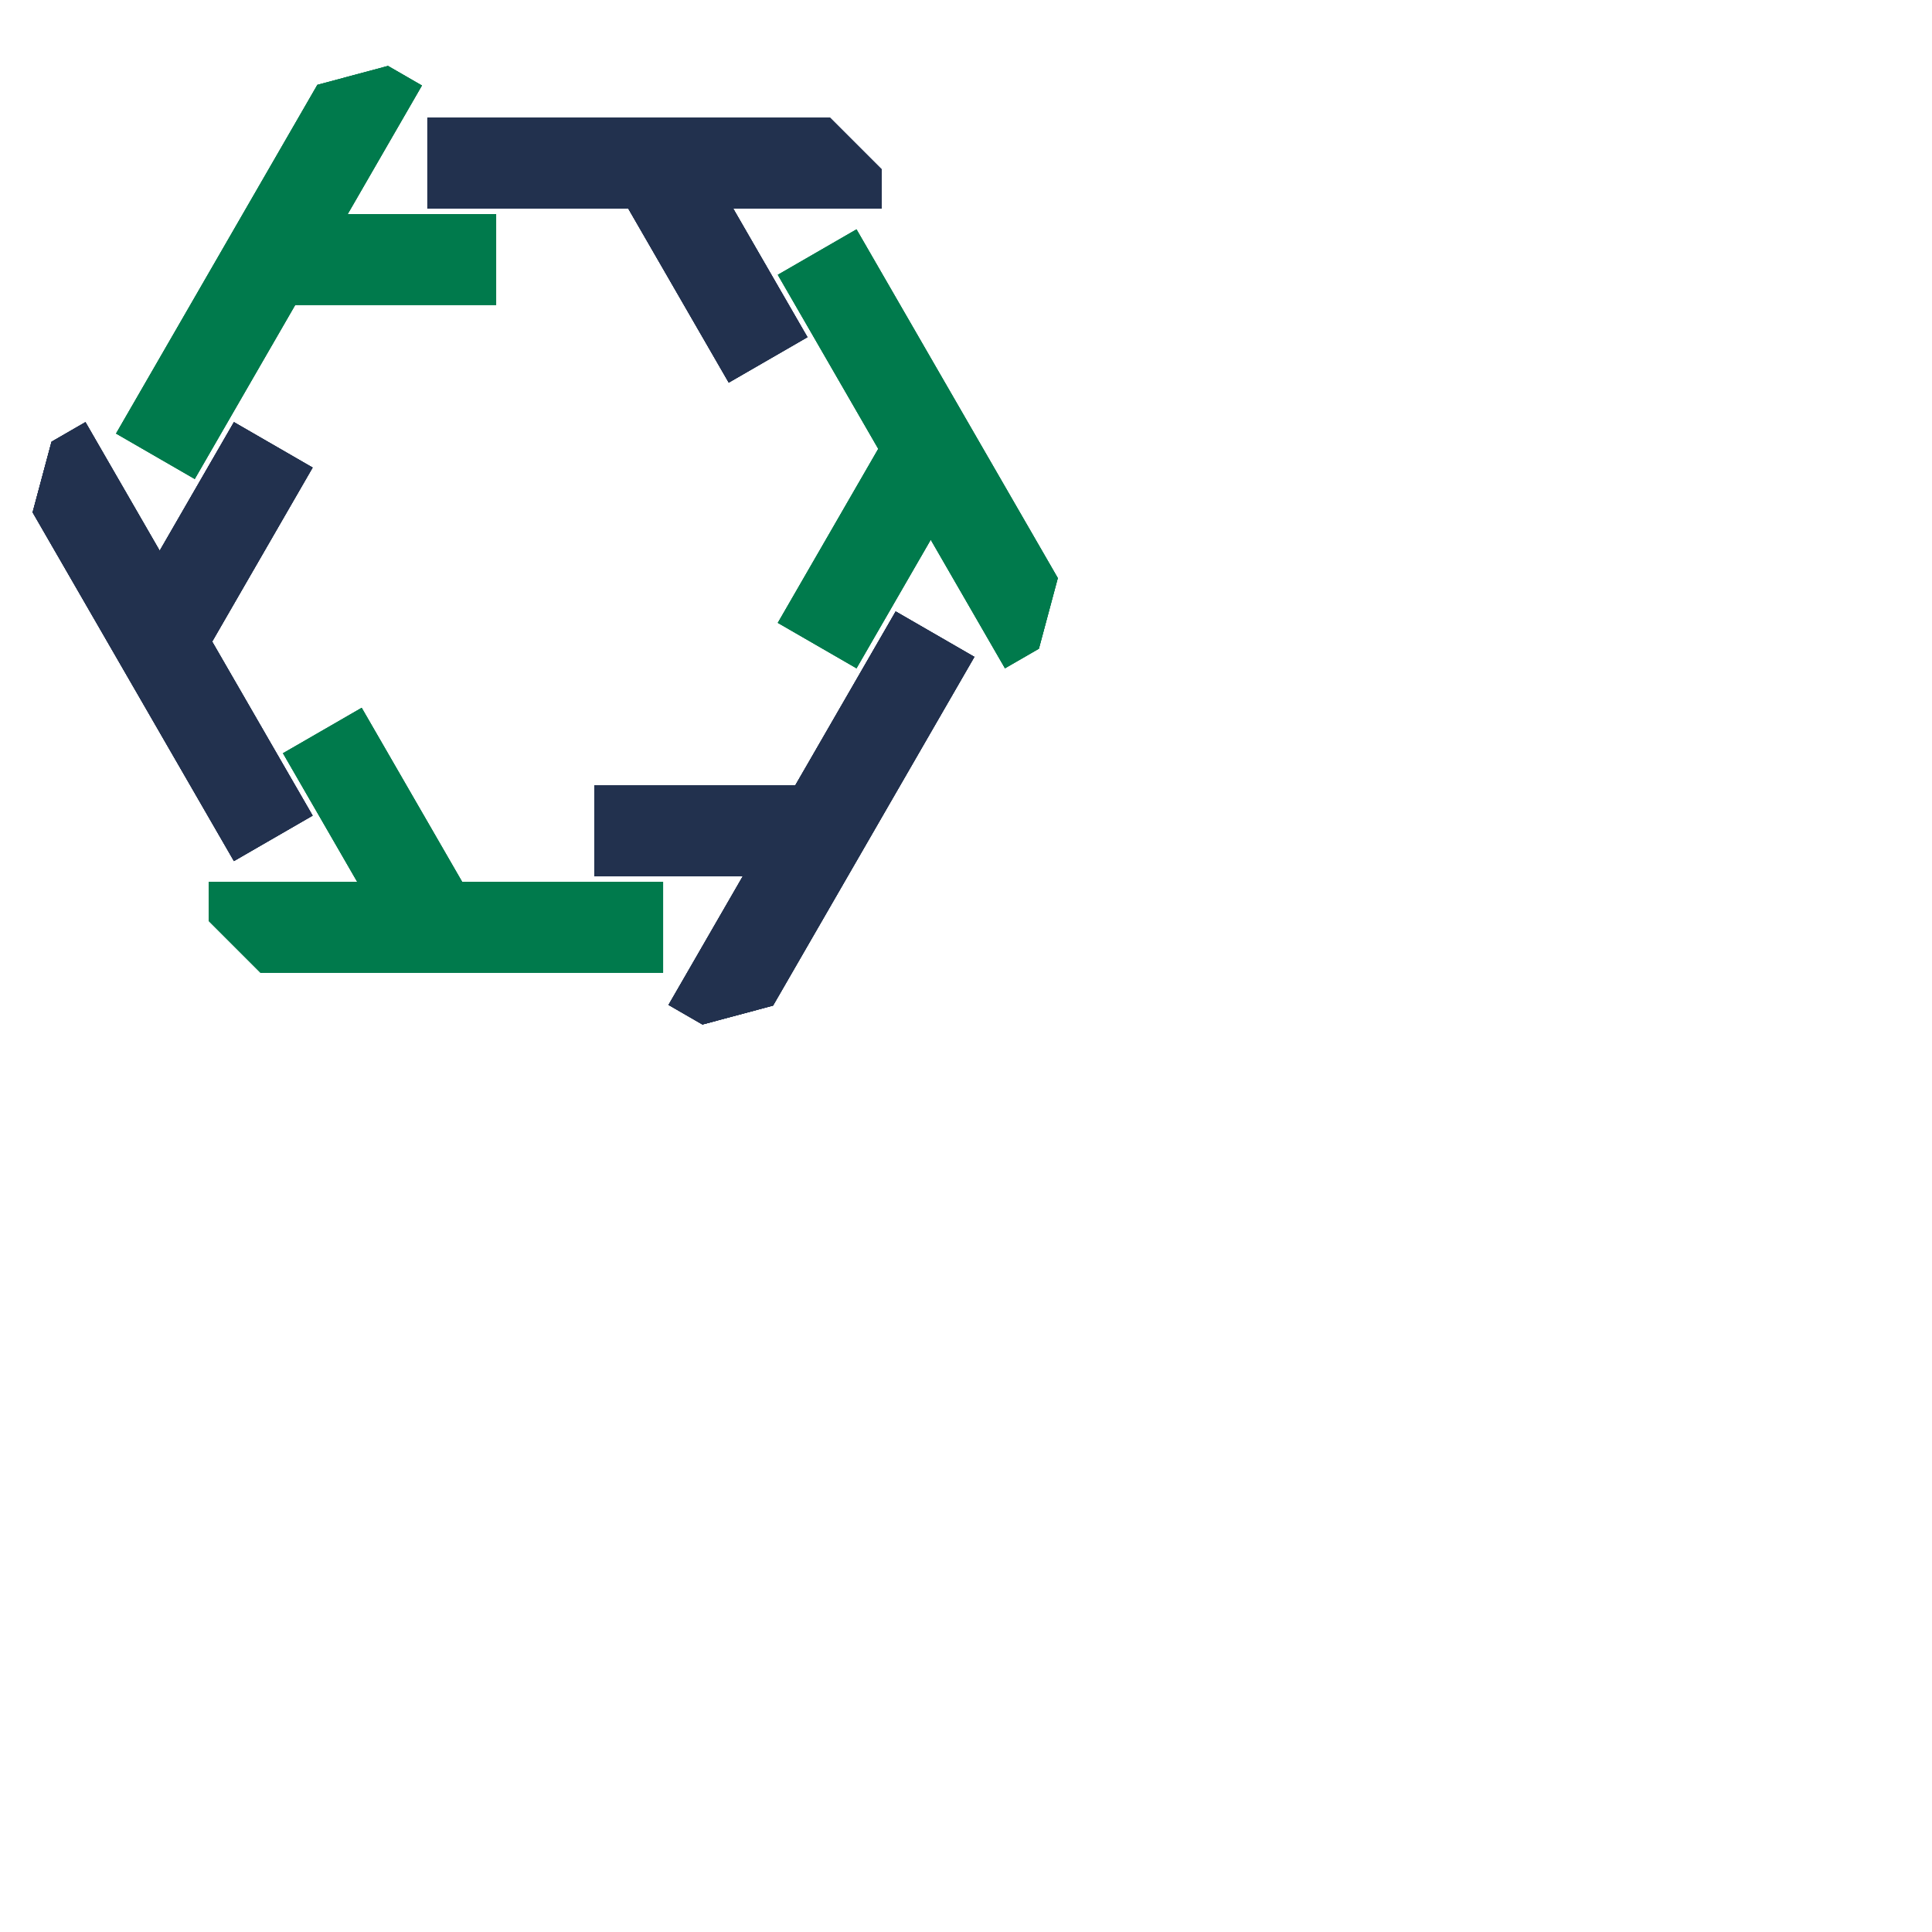
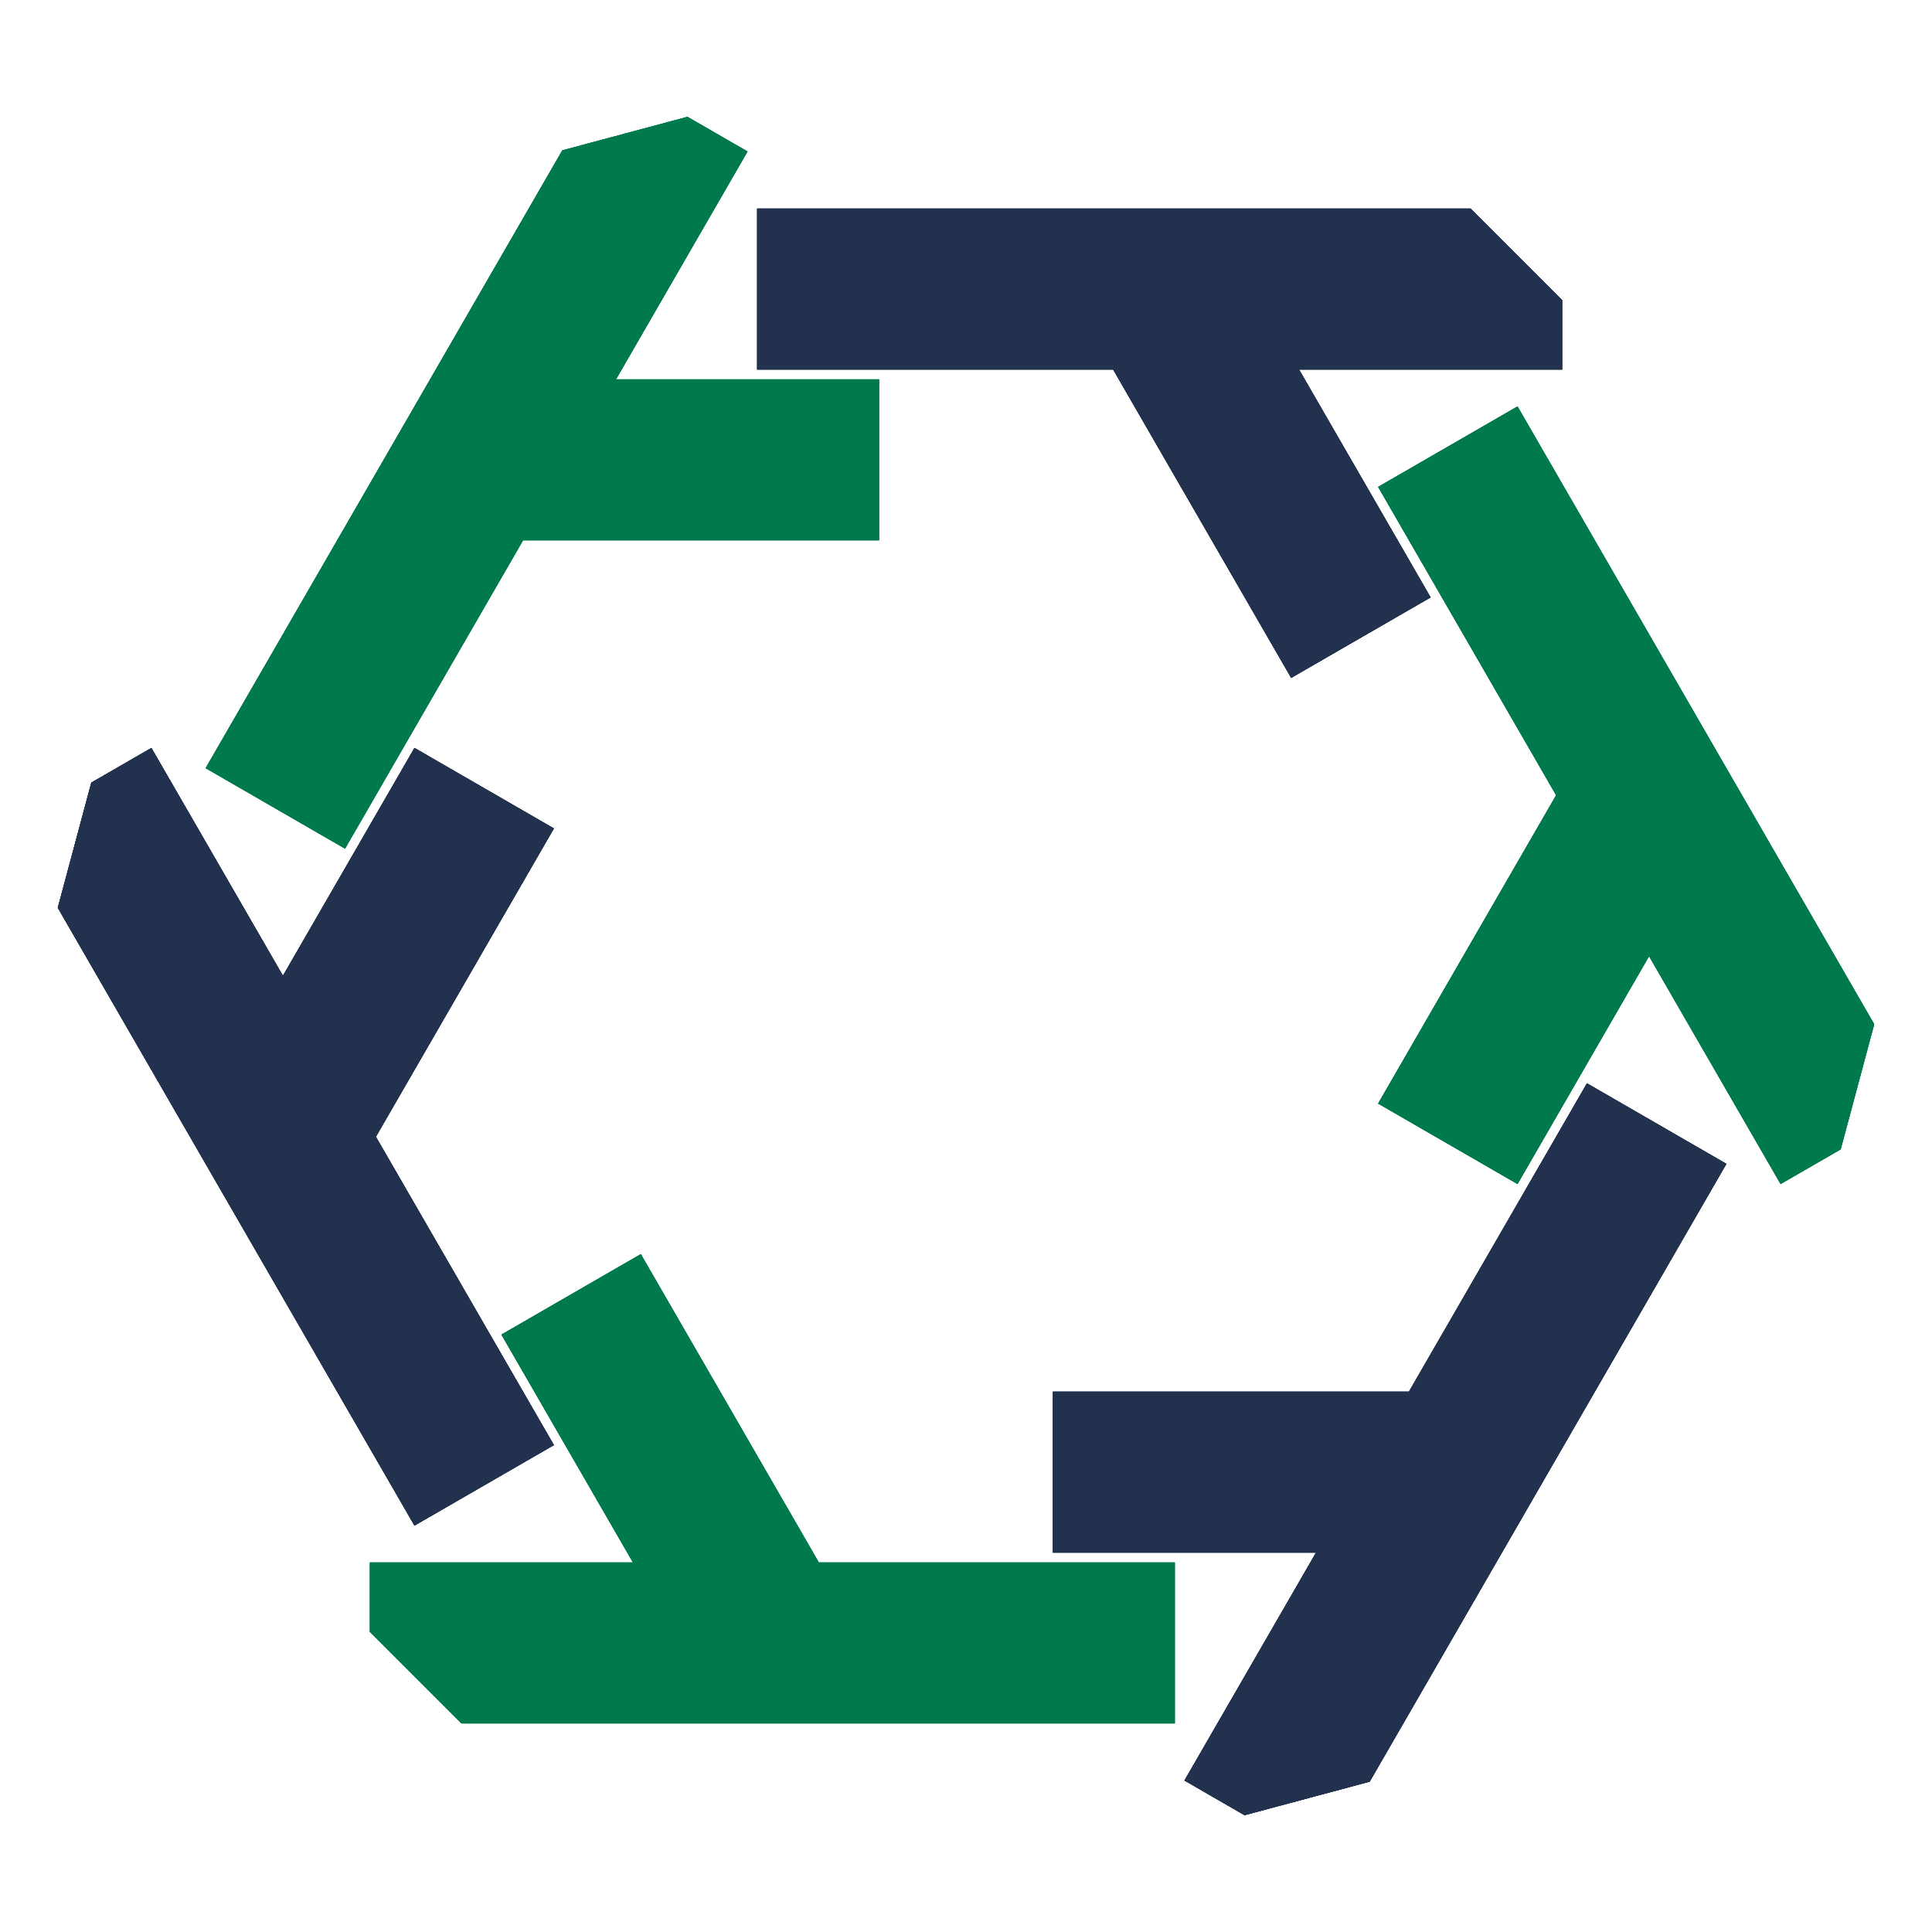
- <svg xmlns="http://www.w3.org/2000/svg" version="1.1">
+ <svg xmlns="http://www.w3.org/2000/svg" version="1.1" width="240" height="240">
  <g id="layer1" transform="translate(120 120) rotate(45)">
    <path d=" M -39.463,-65.318 L 3.256,-53.871 L 8.433,-73.189 L -23.133,-81.647 L -0.025,-104.755 L -6.121,-110.851  L -22.214,-110.851 L -84.878,-48.187 L -70.736,-34.045 z M 99.061,50.124 L 107.107,36.188 L 84.17,-49.413 L 64.852,-44.237 L 76.298,-1.517 L 45.026,29.755  L 59.168,43.898 L 82.275,20.79 L 90.734,52.356 z M 5.884,78.282 L -36.835,66.835 L -48.282,24.116 L -67.6,29.292 L -59.142,60.858 L -90.708,52.4  L -92.939,60.727 L -84.893,74.663 L 0.708,97.6 z " fill="#22314e" />
    <path d=" M 67.6,-29.292 L 59.142,-60.858 L 90.708,-52.4 L 92.939,-60.727 L 84.893,-74.663 L -0.708,-97.6  L -5.884,-78.282 L 36.835,-66.835 L 48.282,-24.116 z M -64.852,44.237 L -76.298,1.517 L -45.026,-29.755 L -59.168,-43.898 L -82.275,-20.79 L -90.734,-52.356  L -99.061,-50.124 L -107.107,-36.188 L -84.17,49.413 z M 84.878,48.187 L 70.736,34.045 L 39.463,65.318 L -3.256,53.871 L -8.433,73.189 L 23.133,81.647  L 0.025,104.755 L 6.121,110.851 L 22.214,110.851 z " fill="#007a4c" />
    <path d=" M -39.463,-65.318 L 3.256,-53.871 L 8.433,-73.189 L -23.133,-81.647 L -0.025,-104.755 L -6.121,-110.851  L -22.214,-110.851 L -84.878,-48.187 L -70.736,-34.045 z M 99.061,50.124 L 107.107,36.188 L 84.17,-49.413 L 64.852,-44.237 L 76.298,-1.517 L 45.026,29.755  L 59.168,43.898 L 82.275,20.79 L 90.734,52.356 z M 5.884,78.282 L -36.835,66.835 L -48.282,24.116 L -67.6,29.292 L -59.142,60.858 L -90.708,52.4  L -92.939,60.727 L -84.893,74.663 L 0.708,97.6 z " fill="#22314e" />
    <path d=" M 67.6,-29.292 L 59.142,-60.858 L 90.708,-52.4 L 92.939,-60.727 L 84.893,-74.663 L -0.708,-97.6  L -5.884,-78.282 L 36.835,-66.835 L 48.282,-24.116 z M -64.852,44.237 L -76.298,1.517 L -45.026,-29.755 L -59.168,-43.898 L -82.275,-20.79 L -90.734,-52.356  L -99.061,-50.124 L -107.107,-36.188 L -84.17,49.413 z M 84.878,48.187 L 70.736,34.045 L 39.463,65.318 L -3.256,53.871 L -8.433,73.189 L 23.133,81.647  L 0.025,104.755 L 6.121,110.851 L 22.214,110.851 z " fill="#007a4c" />
    <path d=" M -39.463,-65.318 L 3.256,-53.871 L 8.433,-73.189 L -23.133,-81.647 L -0.025,-104.755 L -6.121,-110.851  L -22.214,-110.851 L -84.878,-48.187 L -70.736,-34.045 z M 99.061,50.124 L 107.107,36.188 L 84.17,-49.413 L 64.852,-44.237 L 76.298,-1.517 L 45.026,29.755  L 59.168,43.898 L 82.275,20.79 L 90.734,52.356 z M 5.884,78.282 L -36.835,66.835 L -48.282,24.116 L -67.6,29.292 L -59.142,60.858 L -90.708,52.4  L -92.939,60.727 L -84.893,74.663 L 0.708,97.6 z " fill="#22314e" />
    <path d=" M 67.6,-29.292 L 59.142,-60.858 L 90.708,-52.4 L 92.939,-60.727 L 84.893,-74.663 L -0.708,-97.6  L -5.884,-78.282 L 36.835,-66.835 L 48.282,-24.116 z M -64.852,44.237 L -76.298,1.517 L -45.026,-29.755 L -59.168,-43.898 L -82.275,-20.79 L -90.734,-52.356  L -99.061,-50.124 L -107.107,-36.188 L -84.17,49.413 z M 84.878,48.187 L 70.736,34.045 L 39.463,65.318 L -3.256,53.871 L -8.433,73.189 L 23.133,81.647  L 0.025,104.755 L 6.121,110.851 L 22.214,110.851 z " fill="#007a4c" />
    <path d=" M -39.463,-65.318 L 3.256,-53.871 L 8.433,-73.189 L -23.133,-81.647 L -0.025,-104.755 L -6.121,-110.851  L -22.214,-110.851 L -84.878,-48.187 L -70.736,-34.045 z M 99.061,50.124 L 107.107,36.188 L 84.17,-49.413 L 64.852,-44.237 L 76.298,-1.517 L 45.026,29.755  L 59.168,43.898 L 82.275,20.79 L 90.734,52.356 z M 5.884,78.282 L -36.835,66.835 L -48.282,24.116 L -67.6,29.292 L -59.142,60.858 L -90.708,52.4  L -92.939,60.727 L -84.893,74.663 L 0.708,97.6 z " fill="#22314e" />
  </g>
</svg>
